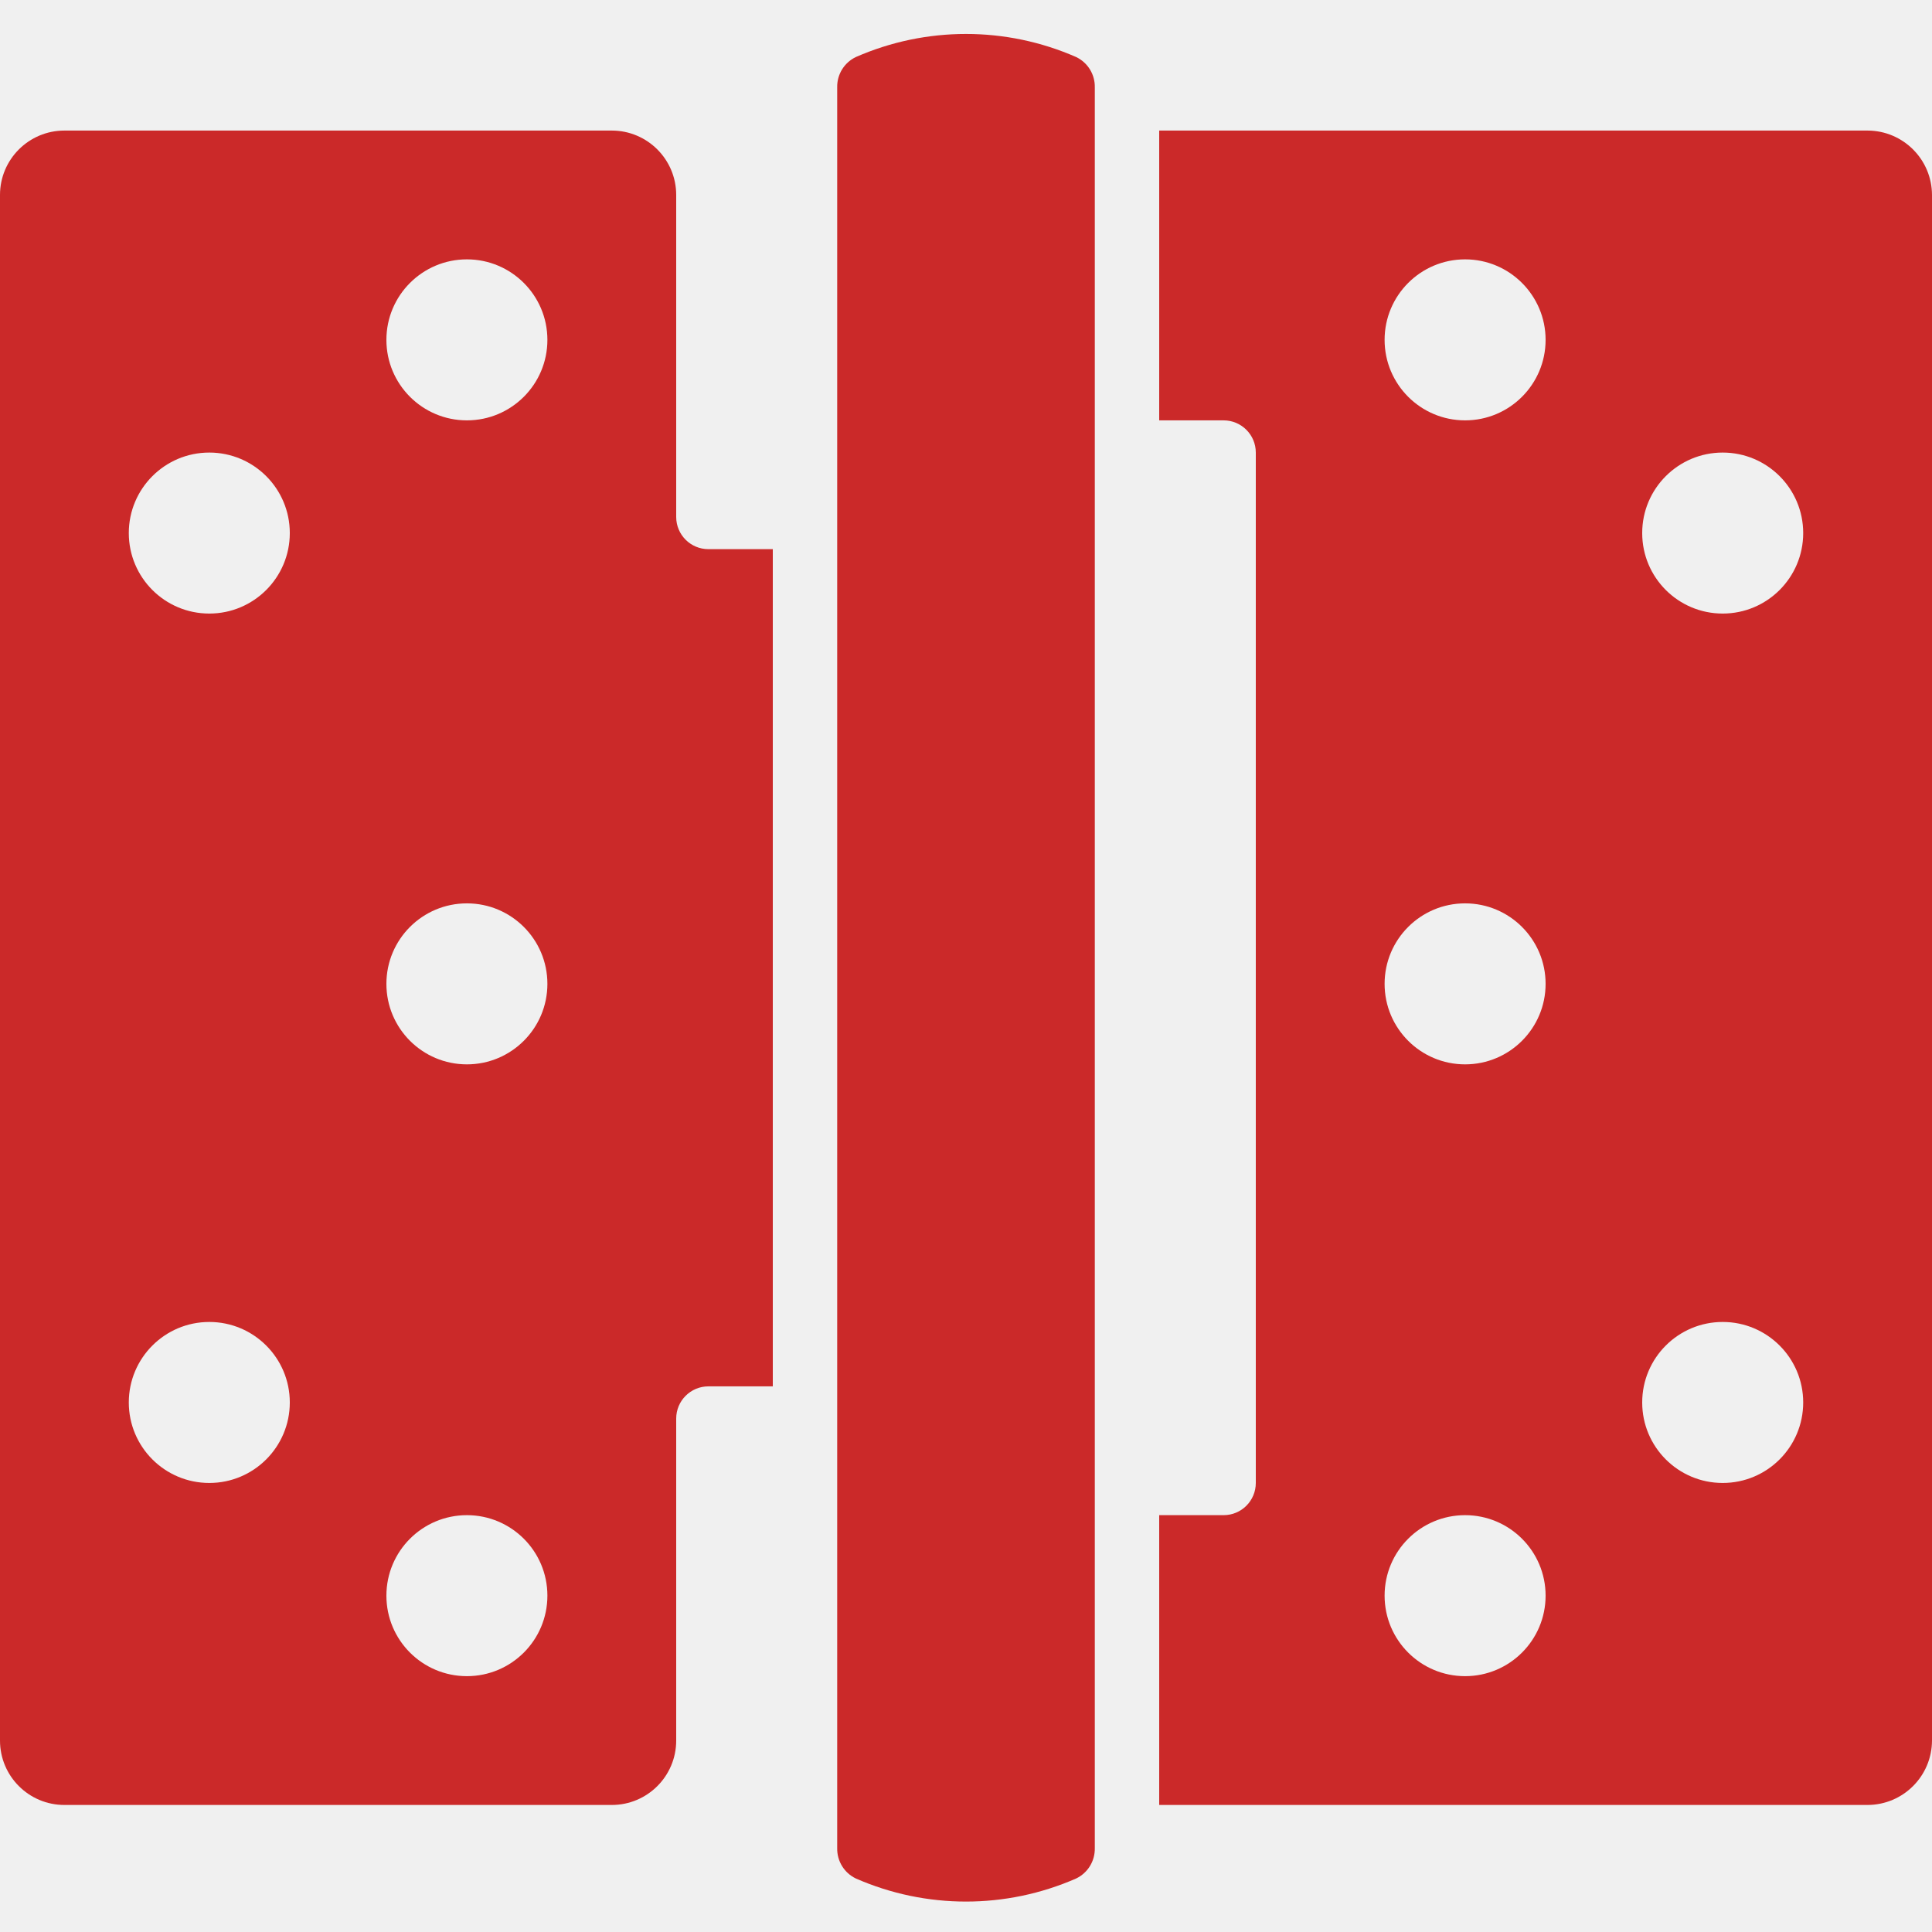
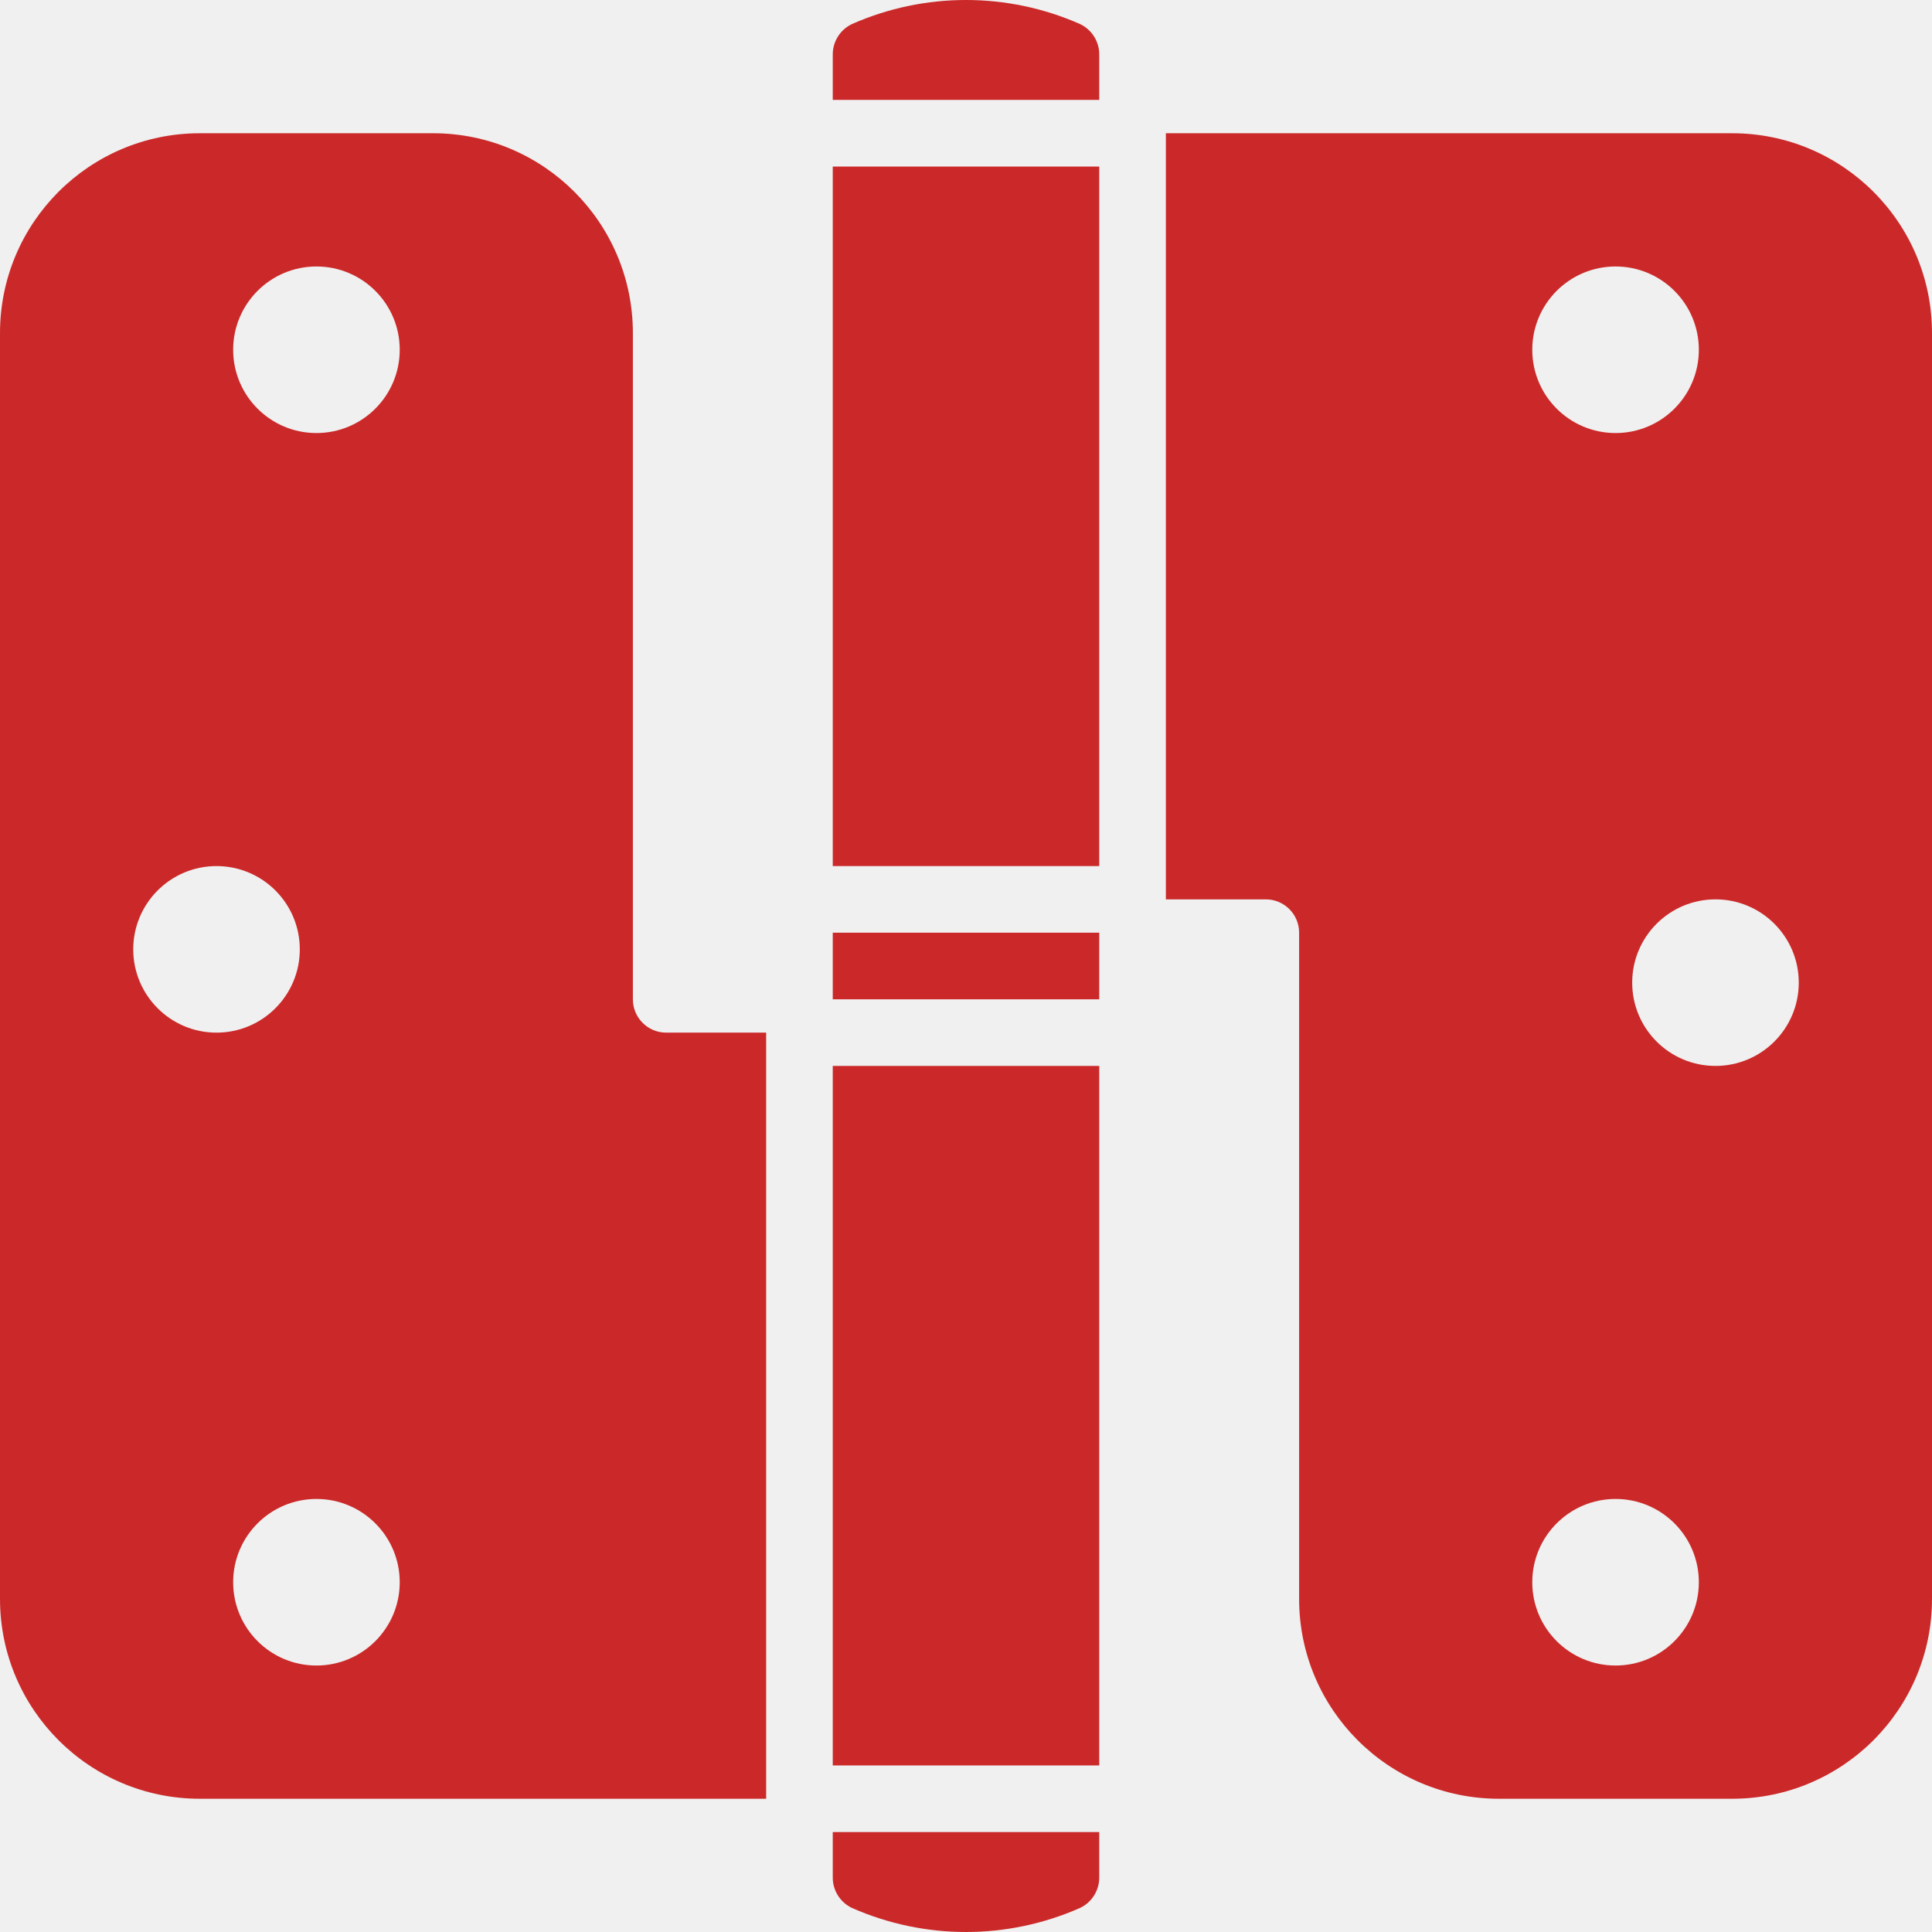
<svg xmlns="http://www.w3.org/2000/svg" width="57" height="57" viewBox="0 0 57 57" fill="none">
-   <g clip-path="url(#clip0)">
-     <path d="M1.9 53.252H18.05C19.099 53.252 19.95 52.402 19.95 51.352V41.852C19.95 41.328 20.375 40.902 20.9 40.902H22.8V16.202H20.9C20.375 16.202 19.95 15.777 19.95 15.252V5.752C19.95 4.703 19.099 3.852 18.05 3.852H1.9C0.851 3.852 0 4.703 0 5.752V51.352C0 52.402 0.851 53.252 1.9 53.252ZM13.775 7.652C15.087 7.652 16.15 8.716 16.15 10.027C16.15 11.339 15.087 12.402 13.775 12.402C12.463 12.402 11.4 11.339 11.4 10.027C11.4 8.716 12.463 7.652 13.775 7.652ZM13.775 26.652C15.087 26.652 16.15 27.715 16.15 29.027C16.15 30.339 15.087 31.402 13.775 31.402C12.463 31.402 11.4 30.339 11.4 29.027C11.4 27.715 12.463 26.652 13.775 26.652ZM13.775 44.702C15.087 44.702 16.15 45.765 16.15 47.077C16.15 48.389 15.087 49.452 13.775 49.452C12.463 49.452 11.4 48.389 11.4 47.077C11.4 45.765 12.463 44.702 13.775 44.702ZM6.175 13.352C7.487 13.352 8.55 14.416 8.55 15.727C8.55 17.039 7.487 18.102 6.175 18.102C4.863 18.102 3.8 17.039 3.8 15.727C3.8 14.416 4.863 13.352 6.175 13.352ZM6.175 39.002C7.487 39.002 8.55 40.066 8.55 41.377C8.55 42.689 7.487 43.752 6.175 43.752C4.863 43.752 3.8 42.689 3.8 41.377C3.8 40.066 4.863 39.002 6.175 39.002Z" fill="#CB2929" />
-     <path d="M55.1 53.252C56.148 53.249 56.997 52.4 57 51.352V5.752C56.997 4.704 56.148 3.855 55.1 3.852H34.2V12.402H36.1C36.625 12.402 37.05 12.828 37.05 13.352V43.752C37.05 44.277 36.625 44.702 36.1 44.702H34.2V53.252H55.1ZM50.825 13.352C52.137 13.352 53.2 14.416 53.2 15.727C53.2 17.039 52.137 18.102 50.825 18.102C49.513 18.102 48.45 17.039 48.45 15.727C48.45 14.416 49.513 13.352 50.825 13.352ZM50.825 39.002C52.137 39.002 53.2 40.066 53.2 41.377C53.2 42.689 52.137 43.752 50.825 43.752C49.513 43.752 48.45 42.689 48.45 41.377C48.45 40.066 49.513 39.002 50.825 39.002ZM43.225 7.652C44.536 7.652 45.6 8.716 45.6 10.027C45.6 11.339 44.536 12.402 43.225 12.402C41.913 12.402 40.85 11.339 40.85 10.027C40.85 8.716 41.913 7.652 43.225 7.652ZM43.225 26.652C44.536 26.652 45.6 27.715 45.6 29.027C45.6 30.339 44.536 31.402 43.225 31.402C41.913 31.402 40.85 30.339 40.85 29.027C40.85 27.715 41.913 26.652 43.225 26.652ZM43.225 44.702C44.536 44.702 45.6 45.765 45.6 47.077C45.6 48.389 44.536 49.452 43.225 49.452C41.913 49.452 40.85 48.389 40.85 47.077C40.85 45.765 41.913 44.702 43.225 44.702Z" fill="#CB2929" />
-     <path d="M25.252 55.422C27.322 56.329 29.678 56.329 31.748 55.422C32.093 55.258 32.308 54.907 32.3 54.525V2.579C32.309 2.198 32.093 1.846 31.748 1.682C29.678 0.775 27.322 0.775 25.252 1.682C24.907 1.846 24.691 2.198 24.7 2.579V54.525C24.692 54.907 24.907 55.258 25.252 55.422Z" fill="#CB2929" />
-   </g>
-   <defs>
-     <clipPath id="clip0">
-       <rect width="57" height="57" fill="white" />
-     </clipPath>
-   </defs>
+   <path d="M32.431 1.631C32.441 1.238 32.217 0.875 31.861 0.708C29.72 -0.236 27.28 -0.236 25.139 0.708C24.783 0.875 24.559 1.238 24.569 1.631V2.948H32.431V1.631Z" fill="#CB2929" />
+   <path d="M24.569 4.914H32.431V25.552H24.569V4.914Z" fill="#CB2929" />
+   <path d="M24.569 27.517H32.431V29.483H24.569V27.517Z" fill="#CB2929" />
+   <path d="M25.139 56.292C27.28 57.236 29.72 57.236 31.861 56.292C32.217 56.125 32.441 55.762 32.431 55.369V54.051H24.569V55.369C24.559 55.762 24.783 56.125 25.139 56.292Z" fill="#CB2929" />
+   <path d="M24.569 31.448H32.431V52.086H24.569V31.448Z" fill="#CB2929" />
+   <path d="M5.896 53.069H22.604V30.466H19.655C19.112 30.466 18.672 30.026 18.672 29.483V9.828C18.672 6.571 16.033 3.931 12.776 3.931H5.896C2.64 3.931 0 6.571 0 9.828V47.172C0 50.429 2.64 53.069 5.896 53.069ZM9.336 49.138C7.979 49.138 6.879 48.038 6.879 46.681C6.879 45.324 7.979 44.224 9.336 44.224C10.693 44.224 11.793 45.324 11.793 46.681C11.793 48.038 10.693 49.138 9.336 49.138ZM9.336 7.862C10.693 7.862 11.793 8.962 11.793 10.319C11.793 11.676 10.693 12.776 9.336 12.776C7.979 12.776 6.879 11.676 6.879 10.319C6.879 8.962 7.979 7.862 9.336 7.862ZM6.388 25.552C7.745 25.552 8.845 26.652 8.845 28.009C8.845 29.365 7.745 30.466 6.388 30.466C5.031 30.466 3.931 29.365 3.931 28.009C3.931 26.652 5.031 25.552 6.388 25.552Z" fill="#CB2929" />
+   <path d="M38.328 27.517V47.172C38.328 50.429 40.968 53.069 44.224 53.069H51.103C54.36 53.069 57 50.429 57 47.172V9.828C57 6.571 54.36 3.931 51.103 3.931H34.397V26.534H37.345C37.888 26.534 38.328 26.974 38.328 27.517ZM53.069 28.991C53.069 30.348 51.969 31.448 50.612 31.448C49.255 31.448 48.155 30.348 48.155 28.991C48.155 27.635 49.255 26.534 50.612 26.534C51.969 26.534 53.069 27.635 53.069 28.991ZM47.664 7.862C49.021 7.862 50.121 8.962 50.121 10.319C50.121 11.676 49.021 12.776 47.664 12.776C46.307 12.776 45.207 11.676 45.207 10.319C45.207 8.962 46.307 7.862 47.664 7.862ZM47.664 44.224C49.021 44.224 50.121 45.324 50.121 46.681C50.121 48.038 49.021 49.138 47.664 49.138C46.307 49.138 45.207 48.038 45.207 46.681C45.207 45.324 46.307 44.224 47.664 44.224Z" fill="#CB2929" />
</svg>
